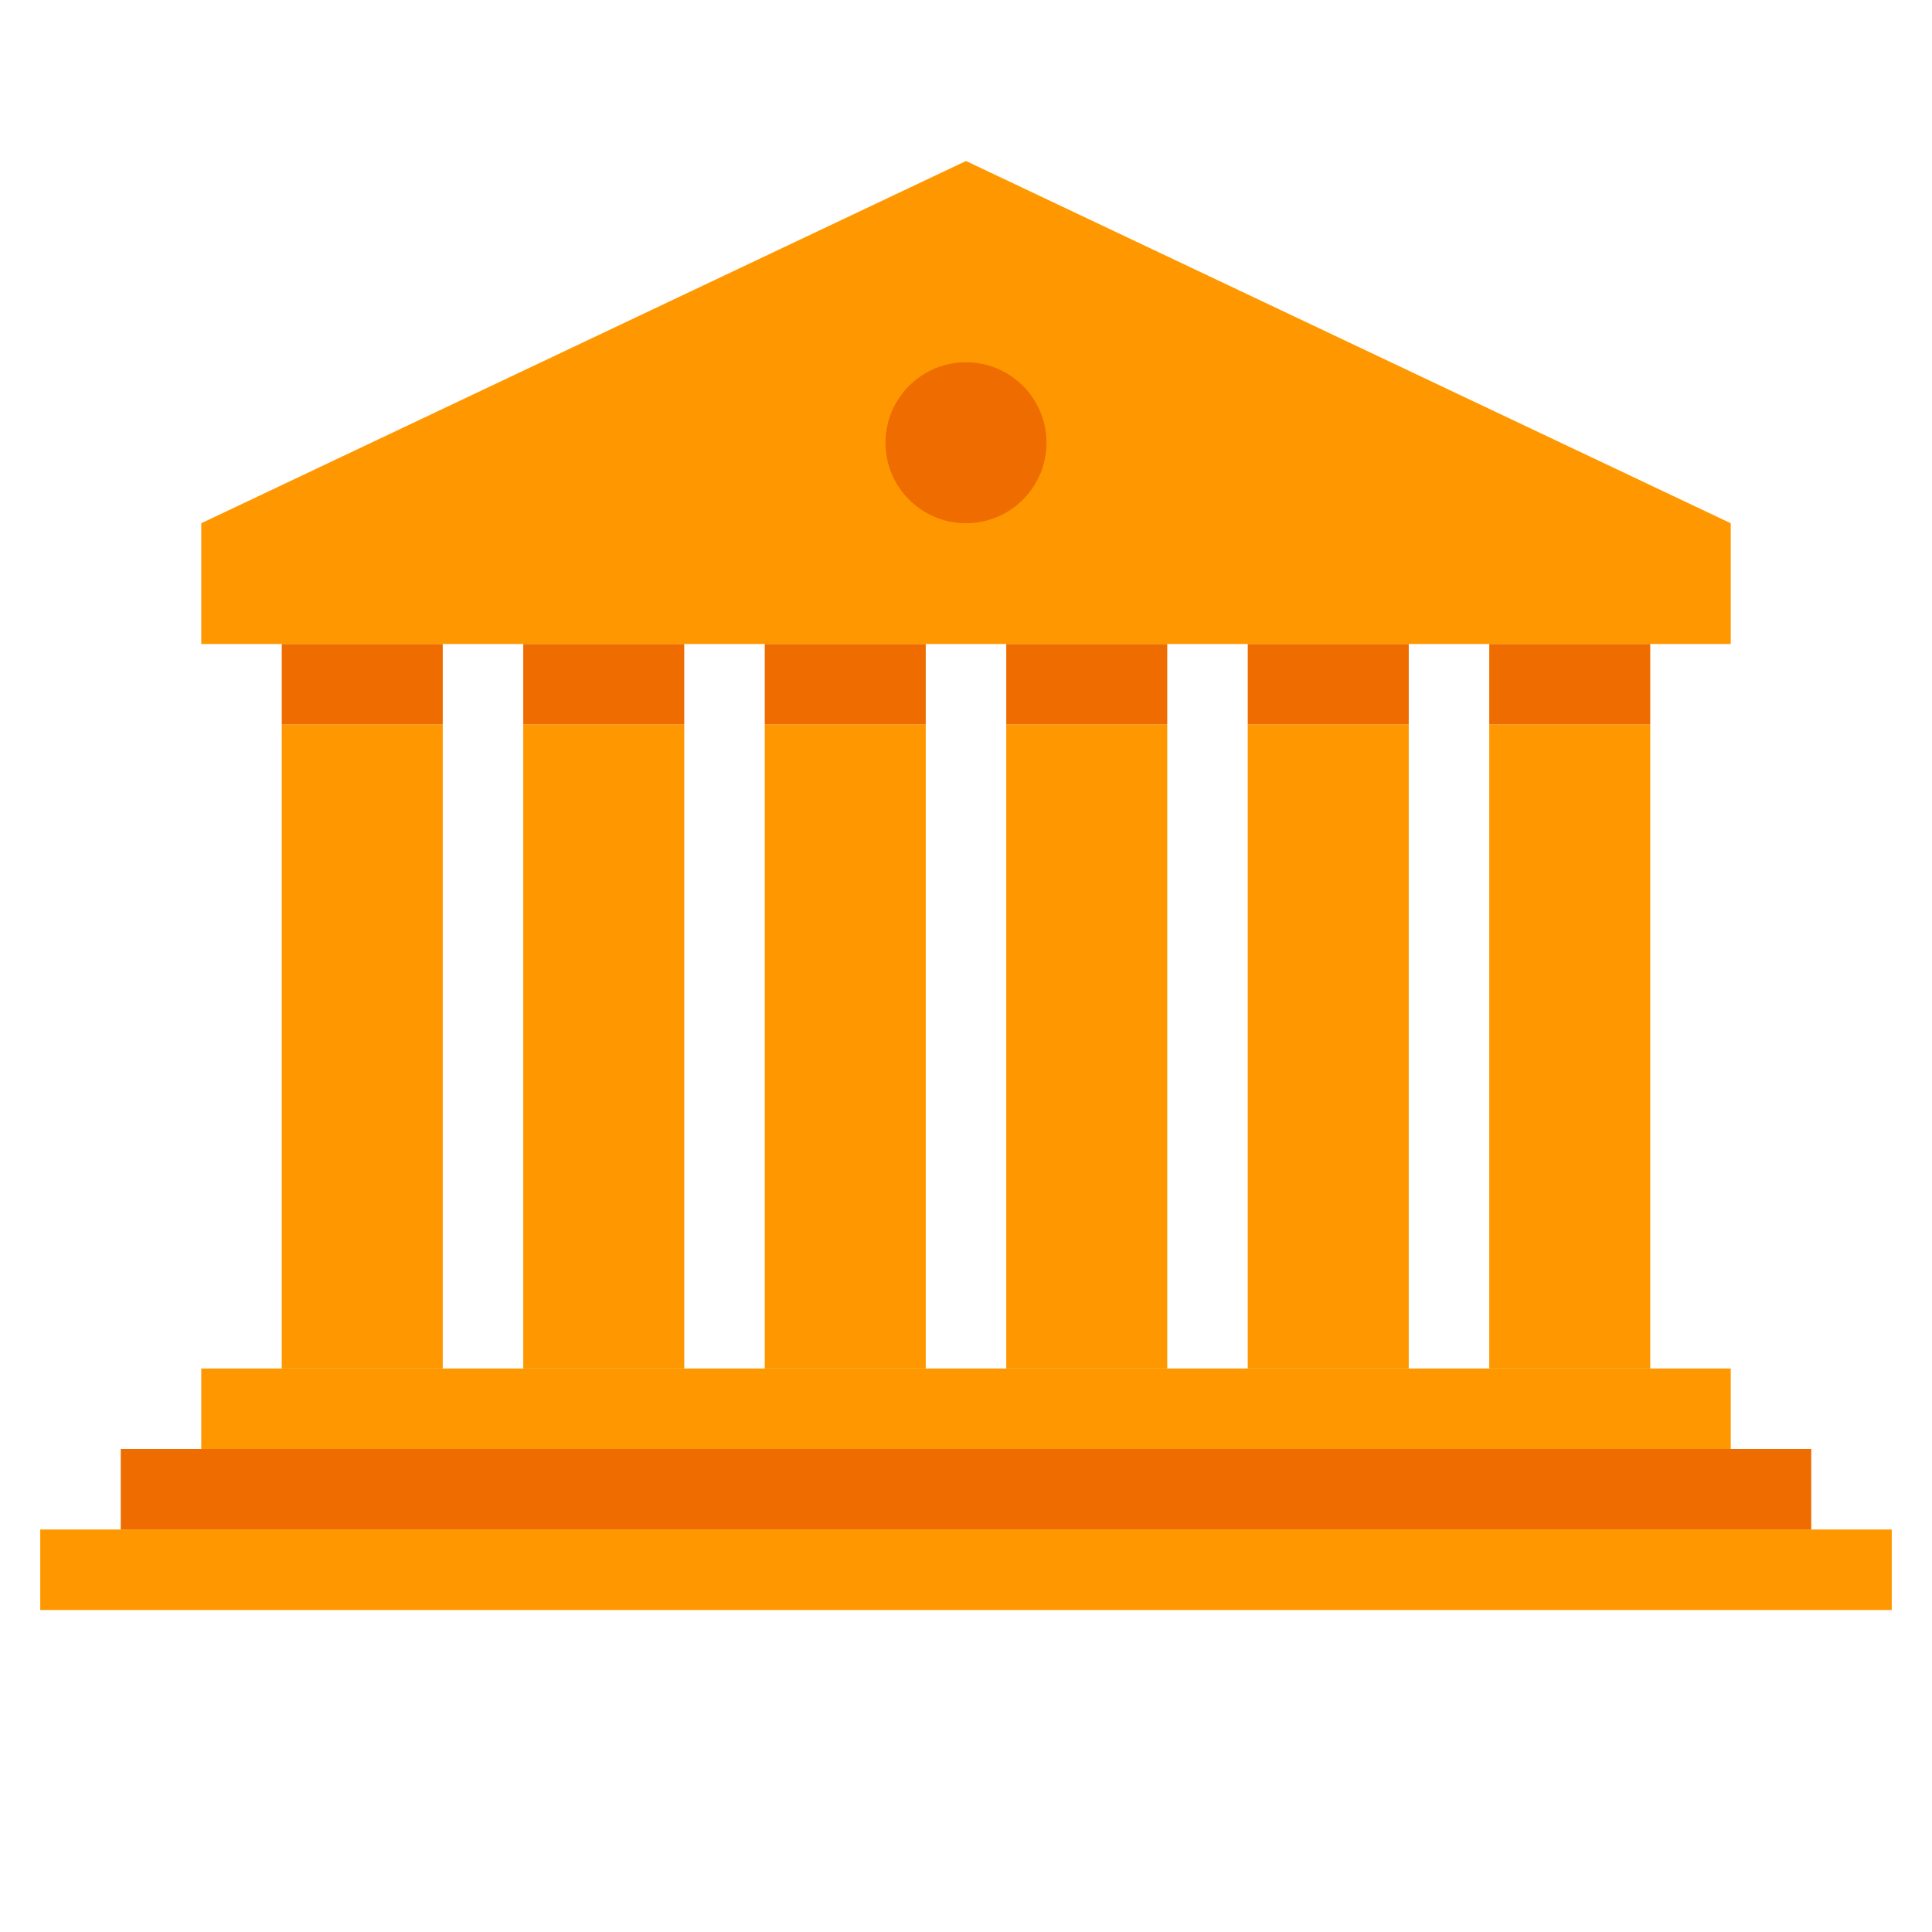
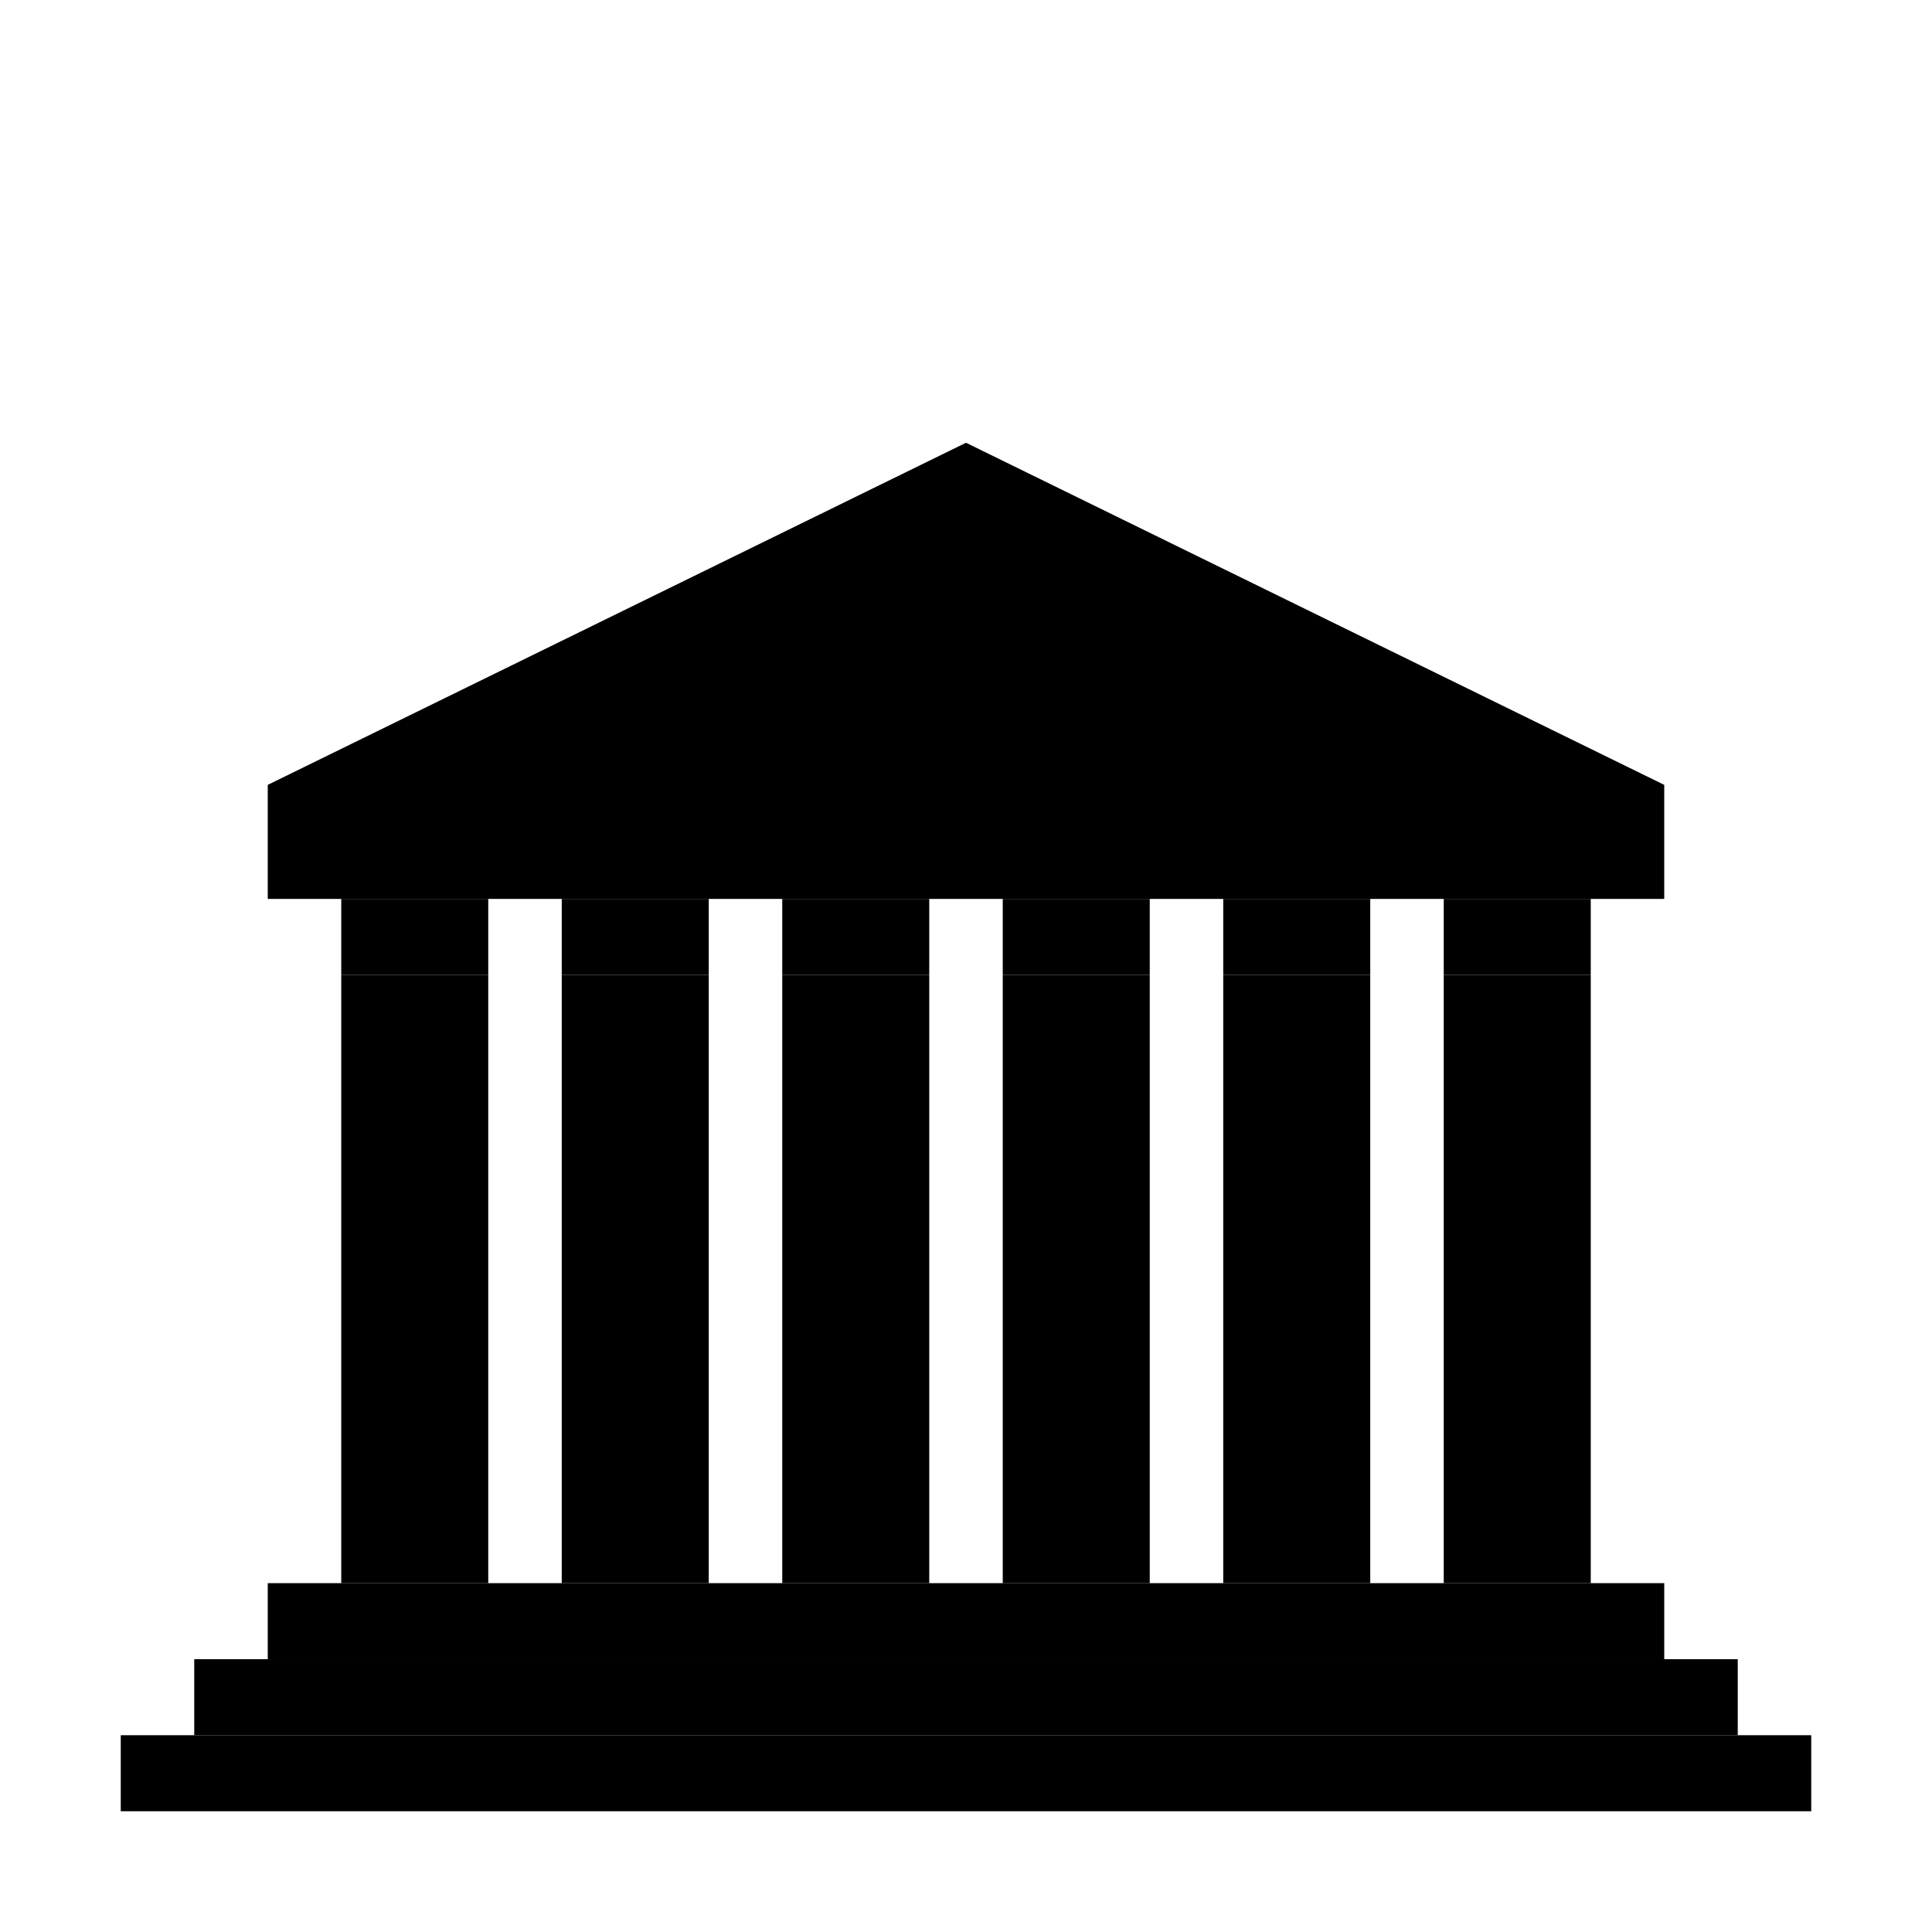
- <svg xmlns="http://www.w3.org/2000/svg" version="1" viewBox="0 0 48 48" enable-background="new 0 0 48 48">
-   <g fill="#FF9800">
-     <rect x="1" y="38" width="46" height="2" />
-     <rect x="25" y="18" width="4" height="16" />
-     <rect x="31" y="18" width="4" height="16" />
-     <rect x="37" y="18" width="4" height="16" />
-     <rect x="19" y="18" width="4" height="16" />
-     <rect x="13" y="18" width="4" height="16" />
-     <rect x="7" y="18" width="4" height="16" />
-     <polygon points="43,16 5,16 5,13 24,4 43,13" />
-     <rect x="5" y="34" width="38" height="2" />
+ <svg xmlns="http://www.w3.org/2000/svg" version="1" class="toggle-img toggle-dpc" enable-background="new 0 0 48 48" viewBox="0 0 48 48">
+   <g transform="matrix(.91304 0 0 .94444 2.087 7.2222)" class="t-fill__3--light">
+     <rect y="38" x="1" height="2" width="46" />
+     <rect y="18" x="25" height="16" width="4" />
+     <rect y="18" x="31" height="16" width="4" />
+     <rect y="18" x="37" height="16" width="4" />
+     <rect y="18" x="19" height="16" width="4" />
+     <rect y="18" x="13" height="16" width="4" />
+     <rect y="18" x="7" height="16" width="4" />
+     <polygon points="24 4 43 13 43 16 5 16 5 13" />
+     <rect y="34" x="5" height="2" width="38" />
  </g>
-   <g fill="#EF6C00">
-     <rect x="25" y="16" width="4" height="2" />
-     <rect x="31" y="16" width="4" height="2" />
-     <rect x="37" y="16" width="4" height="2" />
-     <rect x="19" y="16" width="4" height="2" />
-     <rect x="13" y="16" width="4" height="2" />
-     <rect x="7" y="16" width="4" height="2" />
-     <rect x="3" y="36" width="42" height="2" />
-     <circle cx="24" cy="11" r="2" />
+   <g transform="matrix(.91304 0 0 .94444 2.087 7.2222)" class="t-fill__3--dark">
+     <rect y="16" x="25" height="2" width="4" />
+     <rect y="16" x="31" height="2" width="4" />
+     <rect y="16" x="37" height="2" width="4" />
+     <rect y="16" x="19" height="2" width="4" />
+     <rect y="16" x="13" height="2" width="4" />
+     <rect y="16" x="7" height="2" width="4" />
+     <rect y="36" x="3" height="2" width="42" />
+     <circle cy="11" cx="24" r="2" />
  </g>
</svg>
